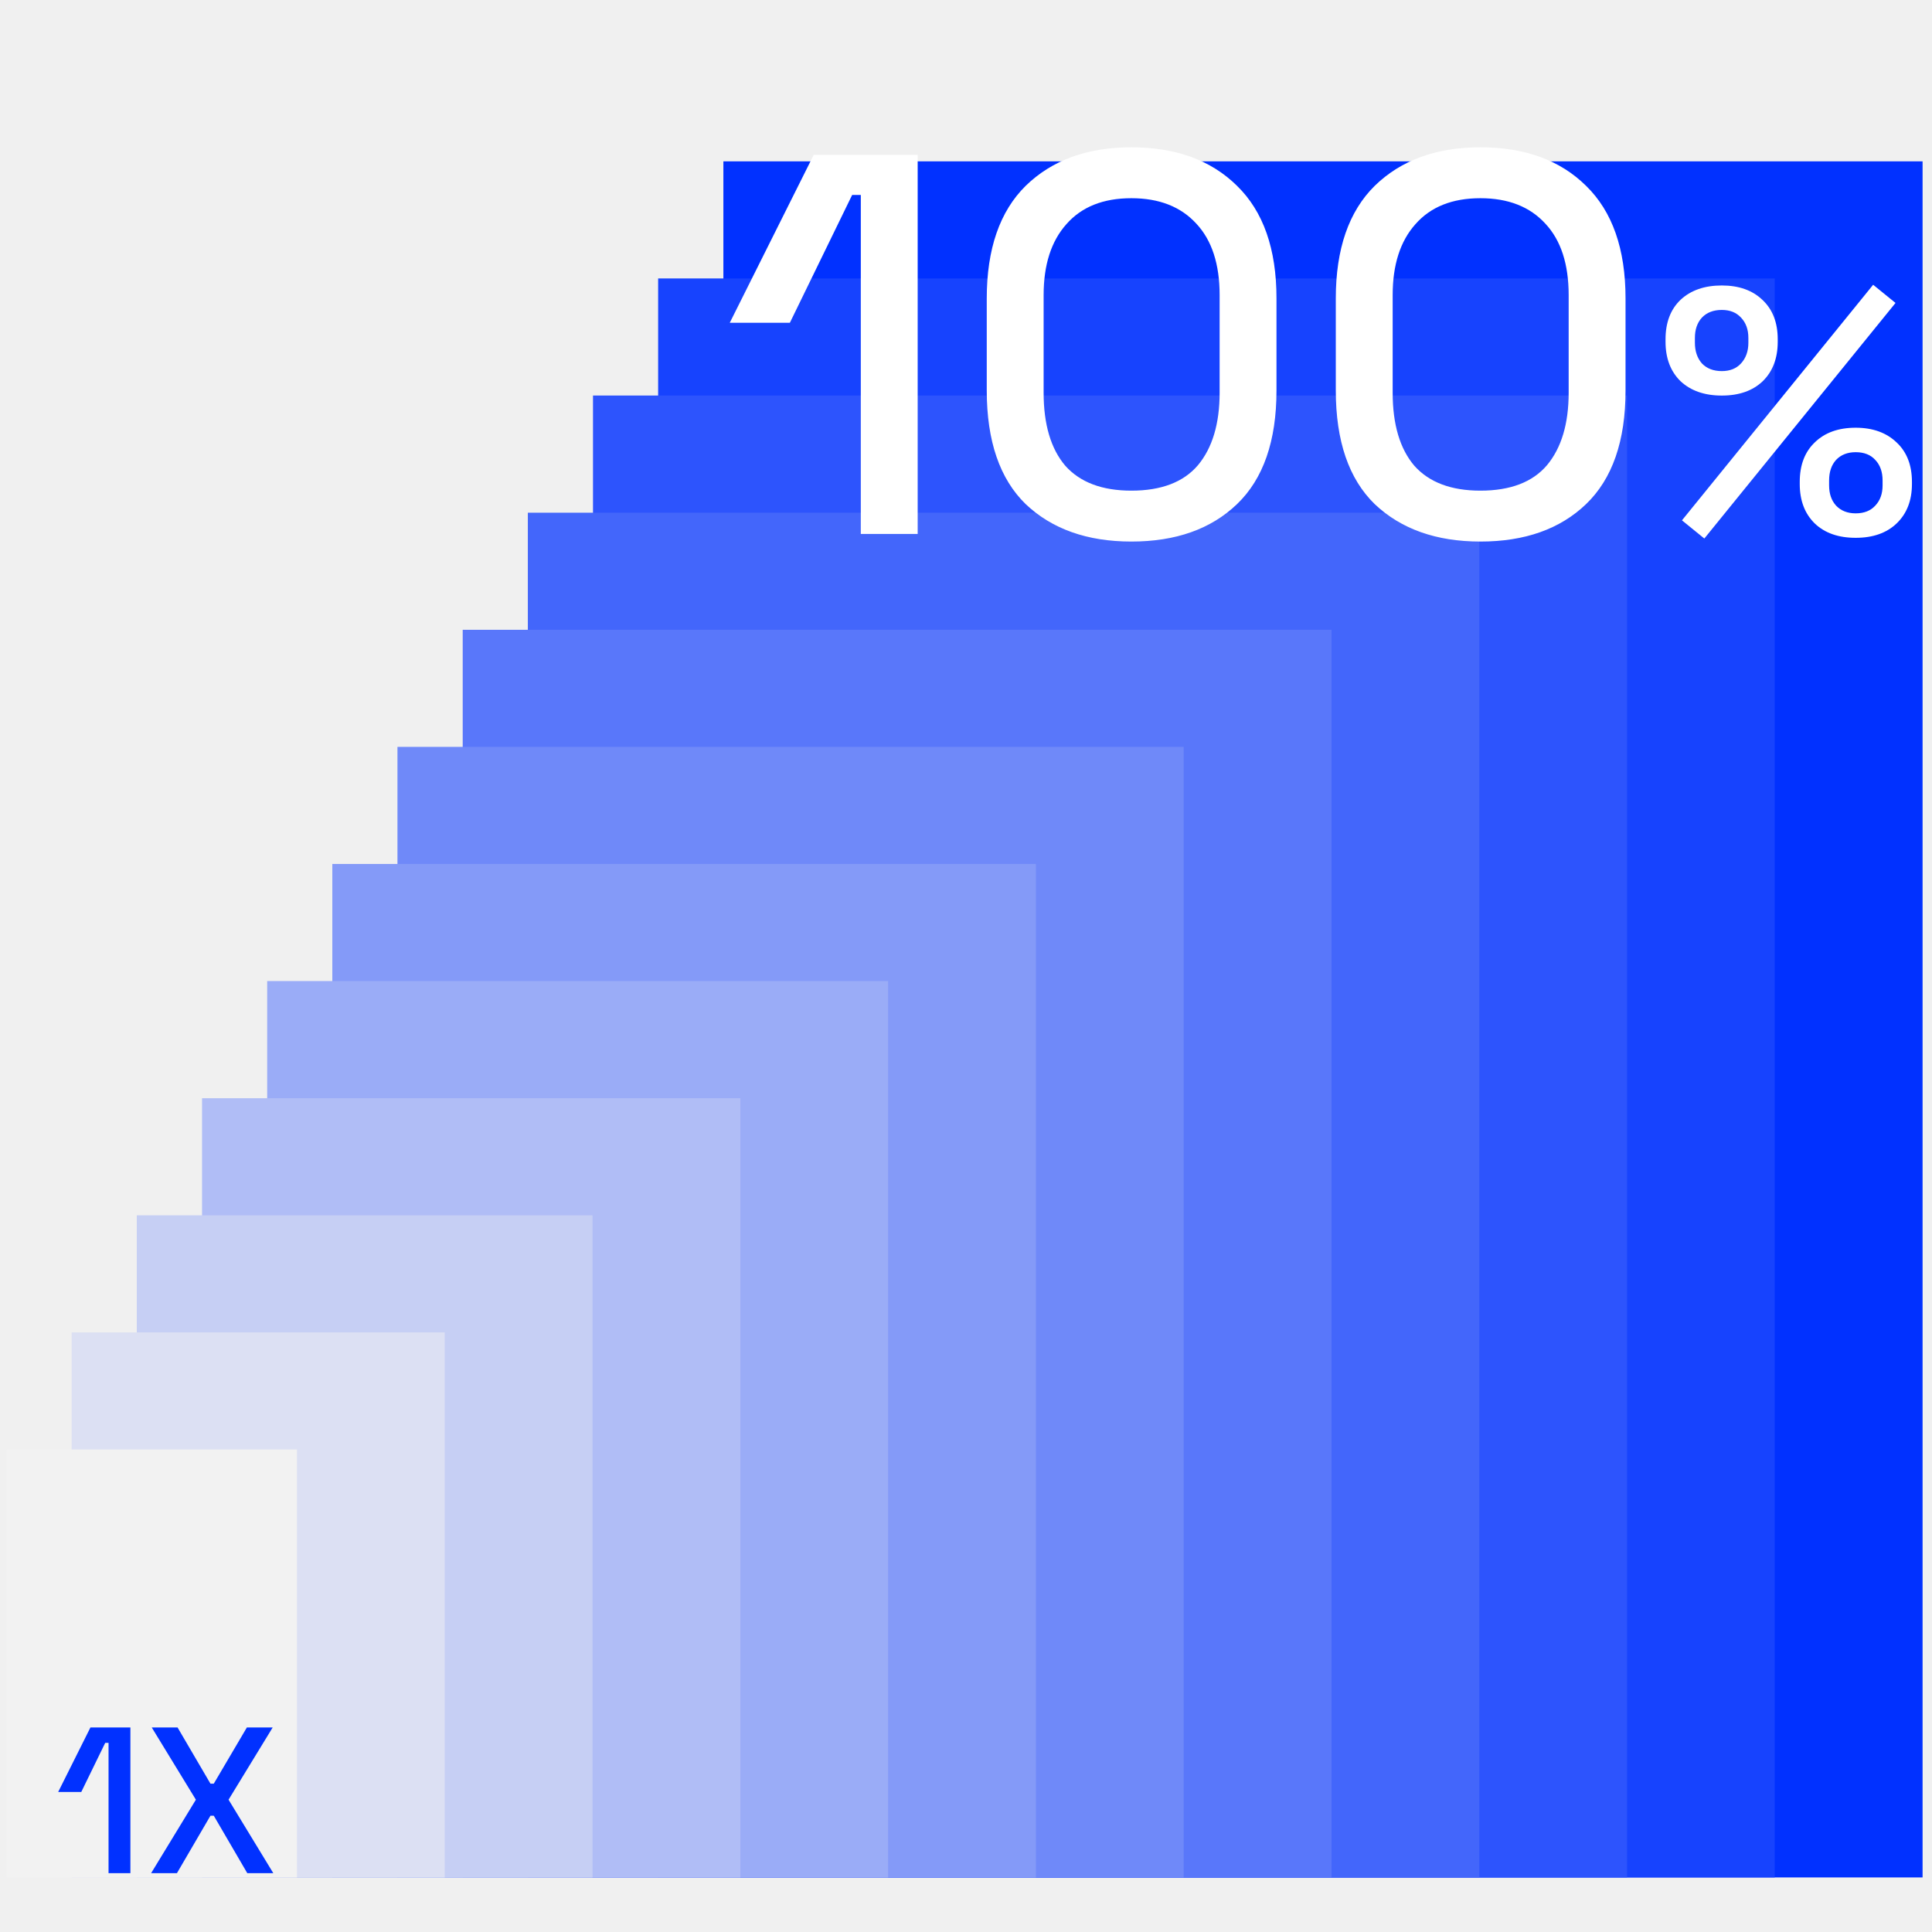
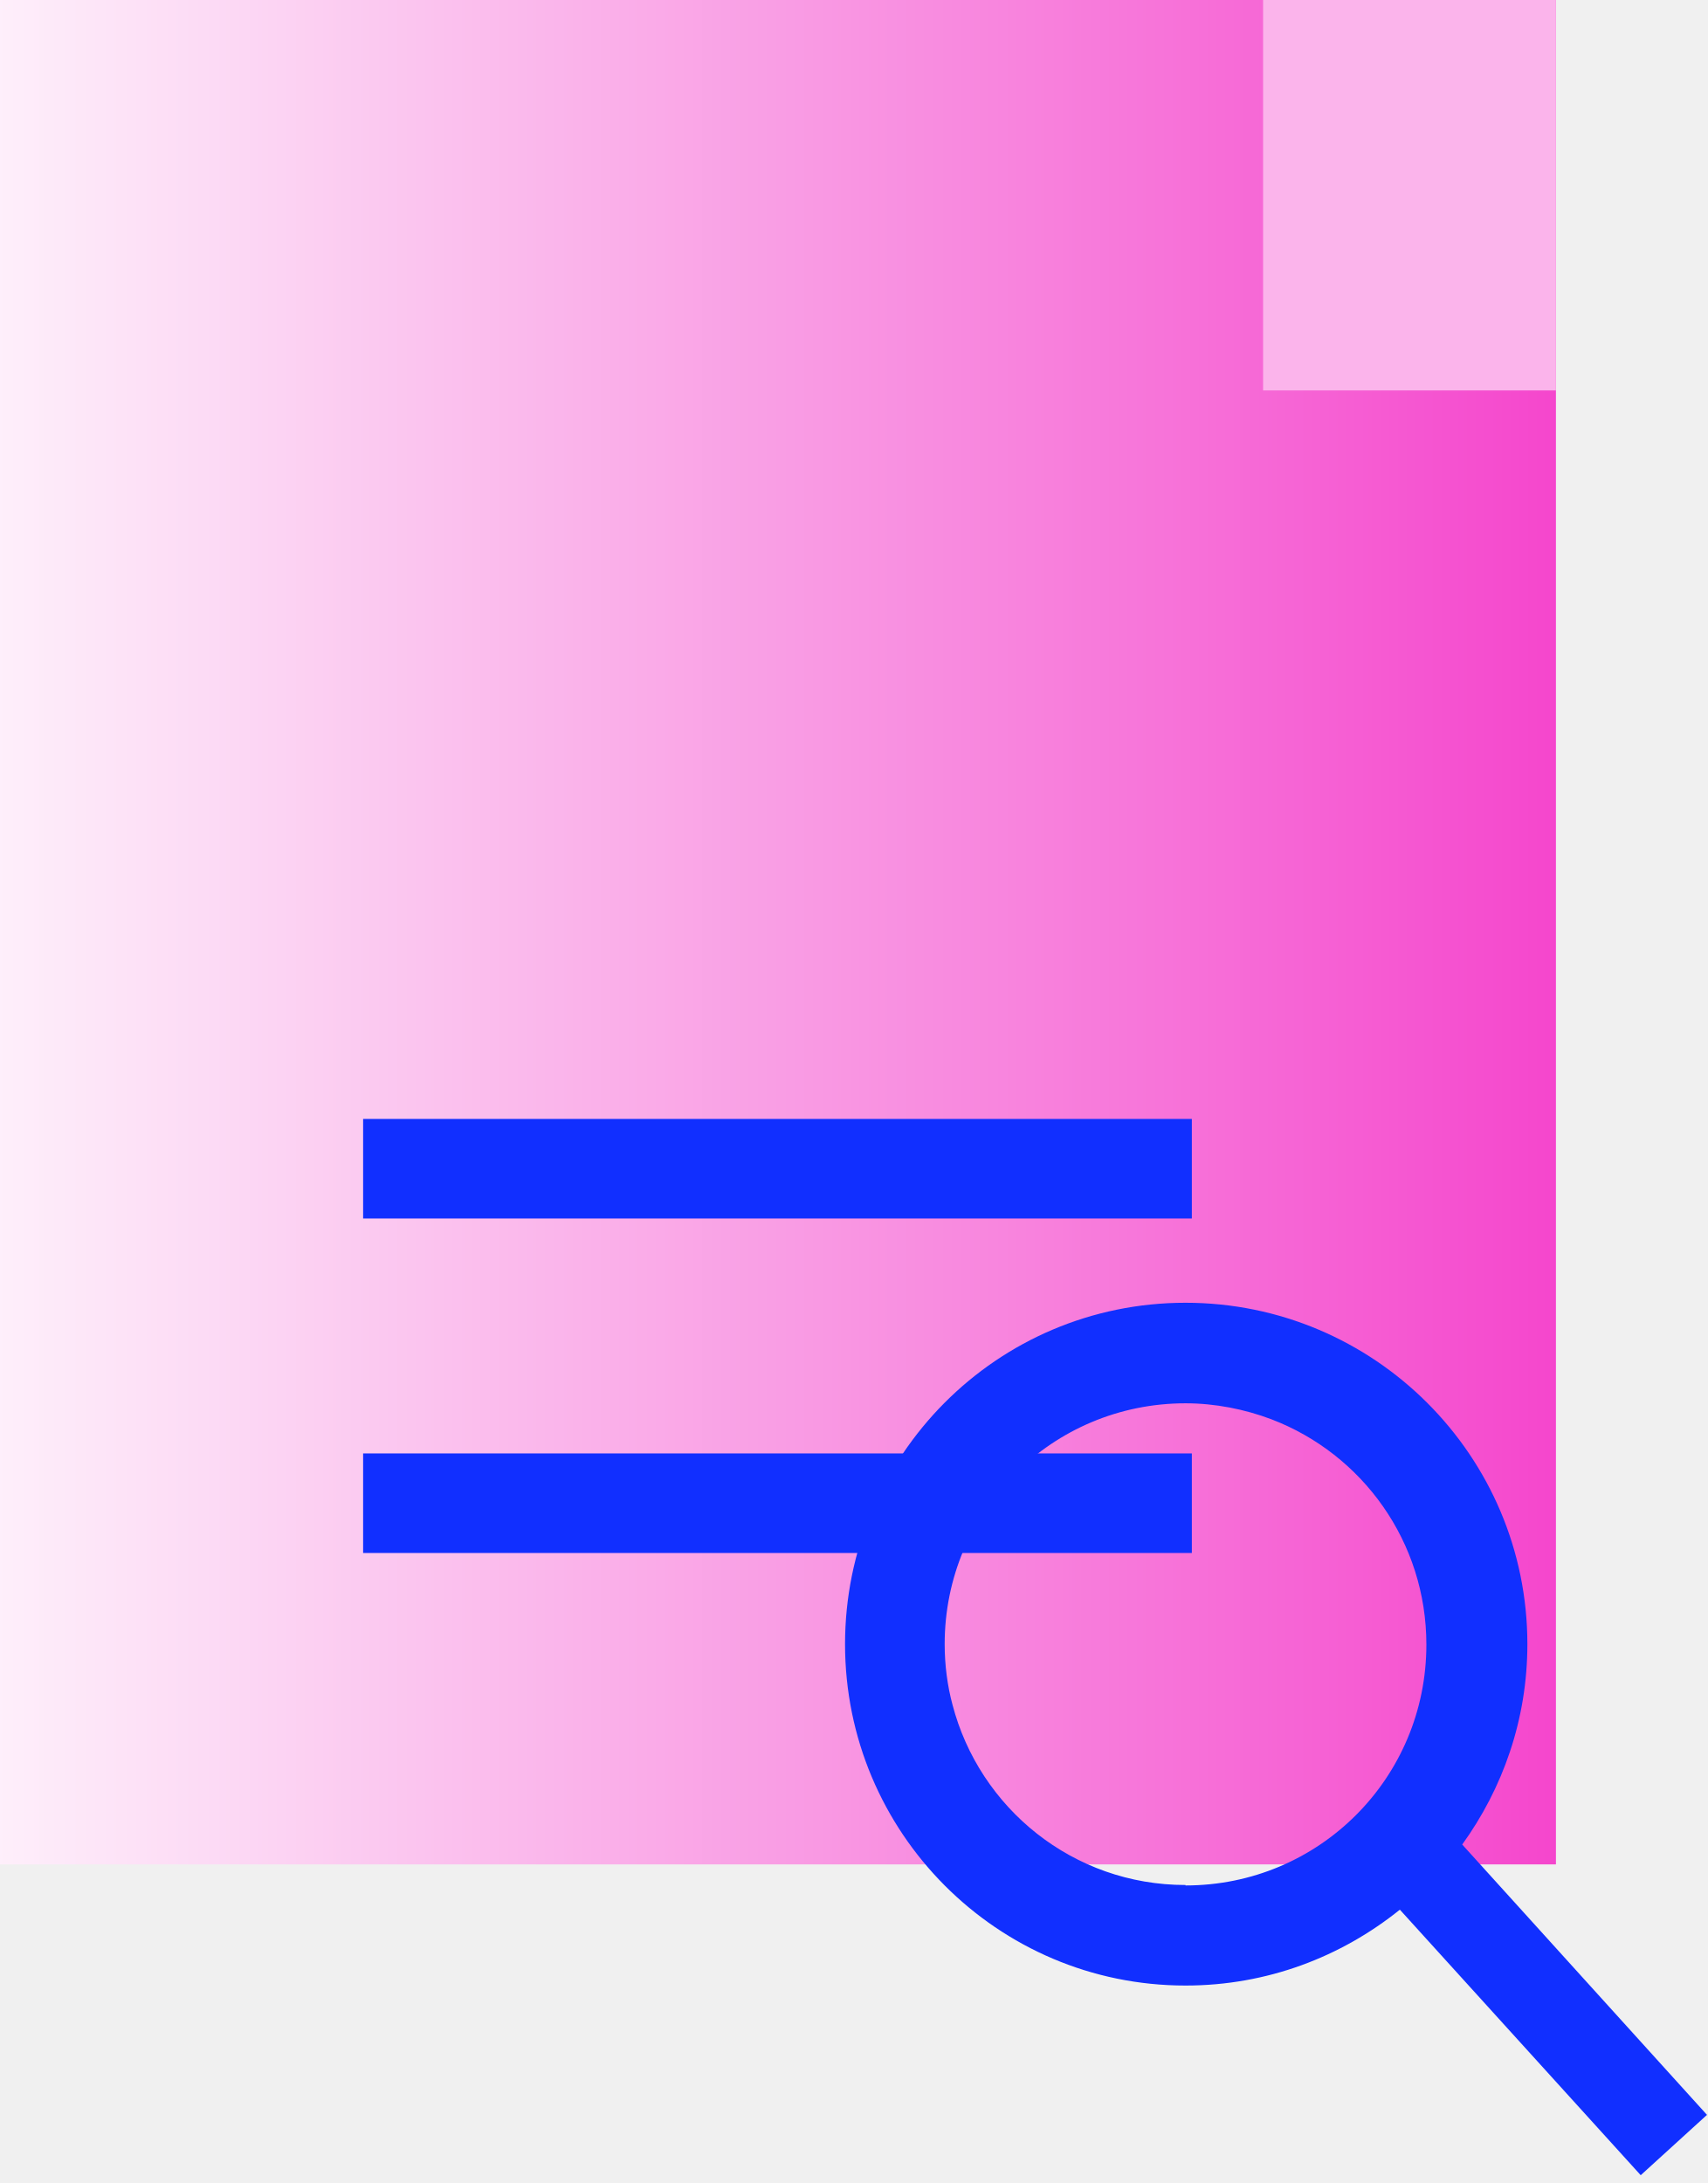
- <svg xmlns="http://www.w3.org/2000/svg" width="199" height="199" viewBox="0 0 199 199" fill="none">
-   <path d="M198.03 16.62H74.51V193.38H198.03V16.62Z" fill="#0131FF" />
-   <path d="M182.8 28.68H67.79V193.38H182.8V28.68Z" fill="#1743FE" />
-   <path d="M167.59 40.74H61.08V193.38H167.59V40.74Z" fill="#2D54FD" />
-   <path d="M152.37 52.81H54.37V193.38H152.37V52.81Z" fill="#4366FB" />
-   <path d="M137.15 64.87H47.66V193.38H137.15V64.87Z" fill="#5977FA" />
-   <path d="M121.92 76.93H40.94V193.38H121.92V76.93Z" fill="#6F89F9" />
-   <path d="M106.7 88.99H34.23V193.38H106.7V88.99Z" fill="#849AF8" />
-   <path d="M91.48 101.05H27.52V193.38H91.48V101.05Z" fill="#9AACF7" />
-   <path d="M76.26 113.12H20.81V193.38H76.26V113.12Z" fill="#B0BDF6" />
-   <path d="M61.03 125.18H14.09V193.38H61.03V125.18Z" fill="#C6CFF4" />
-   <path d="M45.81 137.24H7.38V193.38H45.81V137.24Z" fill="#DCE0F3" />
-   <path d="M30.59 149.3H0.67V193.38H30.59V149.3Z" fill="#F2F2F2" />
-   <path d="M88.665 55V20.082H87.773L81.358 33.246H75.167L83.813 15.954H94.522V55H88.665ZM116.532 55.781C111.995 55.781 108.369 54.498 105.654 51.932C102.977 49.329 101.638 45.424 101.638 40.218V30.736C101.638 25.641 102.977 21.774 105.654 19.134C108.369 16.493 111.995 15.173 116.532 15.173C121.105 15.173 124.731 16.493 127.409 19.134C130.123 21.774 131.481 25.641 131.481 30.736V40.218C131.481 45.424 130.123 49.329 127.409 51.932C124.731 54.498 121.105 55.781 116.532 55.781ZM116.532 50.538C119.618 50.538 121.905 49.664 123.392 47.916C124.88 46.131 125.624 43.639 125.624 40.441V30.401C125.624 27.203 124.824 24.749 123.225 23.038C121.626 21.29 119.395 20.416 116.532 20.416C113.631 20.416 111.4 21.309 109.838 23.094C108.276 24.842 107.495 27.277 107.495 30.401V40.441C107.495 43.714 108.239 46.224 109.726 47.972C111.251 49.682 113.519 50.538 116.532 50.538ZM152.483 55.781C147.947 55.781 144.321 54.498 141.606 51.932C138.929 49.329 137.59 45.424 137.59 40.218V30.736C137.59 25.641 138.929 21.774 141.606 19.134C144.321 16.493 147.947 15.173 152.483 15.173C157.057 15.173 160.683 16.493 163.361 19.134C166.075 21.774 167.433 25.641 167.433 30.736V40.218C167.433 45.424 166.075 49.329 163.361 51.932C160.683 54.498 157.057 55.781 152.483 55.781ZM152.483 50.538C155.57 50.538 157.857 49.664 159.344 47.916C160.832 46.131 161.576 43.639 161.576 40.441V30.401C161.576 27.203 160.776 24.749 159.177 23.038C157.578 21.29 155.347 20.416 152.483 20.416C149.583 20.416 147.352 21.309 145.79 23.094C144.228 24.842 143.447 27.277 143.447 30.401V40.441C143.447 43.714 144.191 46.224 145.678 47.972C147.203 49.682 149.471 50.538 152.483 50.538ZM175.55 55.468L173.246 53.596L192.938 29.332L195.242 31.204L175.55 55.468ZM191.138 55.396C189.362 55.396 187.958 54.904 186.926 53.92C185.894 52.912 185.378 51.556 185.378 49.852V49.636C185.378 47.908 185.894 46.552 186.926 45.568C187.958 44.56 189.362 44.056 191.138 44.056C192.89 44.056 194.294 44.56 195.35 45.568C196.406 46.552 196.934 47.908 196.934 49.636V49.852C196.934 51.556 196.406 52.912 195.35 53.92C194.318 54.904 192.914 55.396 191.138 55.396ZM191.138 52.876C192.002 52.876 192.674 52.612 193.154 52.084C193.658 51.556 193.91 50.86 193.91 49.996V49.492C193.91 48.604 193.658 47.896 193.154 47.368C192.674 46.84 192.002 46.576 191.138 46.576C190.298 46.576 189.626 46.84 189.122 47.368C188.642 47.896 188.402 48.604 188.402 49.492V49.996C188.402 50.86 188.642 51.556 189.122 52.084C189.626 52.612 190.298 52.876 191.138 52.876ZM177.35 40.744C175.574 40.744 174.158 40.252 173.102 39.268C172.07 38.26 171.554 36.904 171.554 35.2V34.948C171.554 33.22 172.07 31.864 173.102 30.88C174.158 29.896 175.574 29.404 177.35 29.404C179.102 29.404 180.494 29.896 181.526 30.88C182.582 31.864 183.11 33.22 183.11 34.948V35.2C183.11 36.904 182.594 38.26 181.562 39.268C180.53 40.252 179.126 40.744 177.35 40.744ZM177.35 38.224C178.19 38.224 178.85 37.96 179.33 37.432C179.834 36.88 180.086 36.172 180.086 35.308V34.804C180.086 33.94 179.834 33.244 179.33 32.716C178.85 32.188 178.19 31.924 177.35 31.924C176.486 31.924 175.802 32.188 175.298 32.716C174.818 33.244 174.578 33.94 174.578 34.804V35.308C174.578 36.172 174.818 36.88 175.298 37.432C175.802 37.96 176.486 38.224 177.35 38.224Z" fill="white" />
-   <path d="M11.18 192.94V179.519H10.837L8.371 184.578H5.992L9.315 177.932H13.431V192.94H11.18ZM15.566 192.94L20.176 185.372L15.63 177.932H18.289L21.677 183.721H22.02L25.428 177.932H28.087L23.542 185.372L28.151 192.94H25.471L22.02 187.023H21.677L18.225 192.94H15.566Z" fill="#0131FF" />
+ <svg xmlns="http://www.w3.org/2000/svg" width="97" height="124" viewBox="0 0 97 124" fill="none">
+   <g clip-path="url(#clip0_35_5236)">
+     <path d="M0 0L0 105.901H88.38V0H0Z" fill="url(#paint0_linear_35_5236)" />
+     <path d="M71.746 22.178L88.38 22.178V-7.62939e-06L71.746 -7.62939e-06V22.178Z" fill="#FBB4EB" />
+     <path d="M20.626 88.214H67.699V82.558H20.626V88.214Z" fill="#112FFF" />
+     <path d="M20.626 69.214H67.699V63.558L20.626 63.558V69.214Z" fill="#112FFF" />
+   </g>
+   <g clip-path="url(#clip1_35_5236)">
+     <path d="M83.046 104.788C85.356 101.595 86.758 97.675 86.758 93.392C86.758 82.697 78.061 74 67.34 74C56.619 74 48 82.697 48 93.392C48 104.087 56.645 112.784 67.34 112.784C71.987 112.784 76.192 111.148 79.515 108.474L93.196 123.557L96.96 120.13L83.046 104.762V104.788ZM67.34 107.073C60.954 107.073 55.632 102.711 54.1 96.819C53.815 95.754 53.659 94.586 53.659 93.392C53.659 85.812 59.76 79.711 67.34 79.711C69.027 79.711 70.715 80.049 72.22 80.62C77.386 82.593 81.021 87.577 81.021 93.418C81.021 100.998 74.92 107.099 67.34 107.099V107.073Z" fill="#112FFF" />
+   </g>
+   <defs>
+     <linearGradient id="paint0_linear_35_5236" x1="-9.498" y1="52.95" x2="120.473" y2="52.95" gradientUnits="userSpaceOnUse">
+       <stop stop-color="white" />
+       <stop offset="0.18" stop-color="#FCD7F4" />
+       <stop offset="0.58" stop-color="#F774D9" />
+       <stop offset="1" stop-color="#F105BB" />
+     </linearGradient>
+     <clipPath id="clip0_35_5236">
+       <rect width="88.38" height="105.901" fill="white" />
+     </clipPath>
+     <clipPath id="clip1_35_5236">
+       <rect width="48.96" height="49.583" fill="white" transform="translate(48 74)" />
+     </clipPath>
+   </defs>
</svg>
